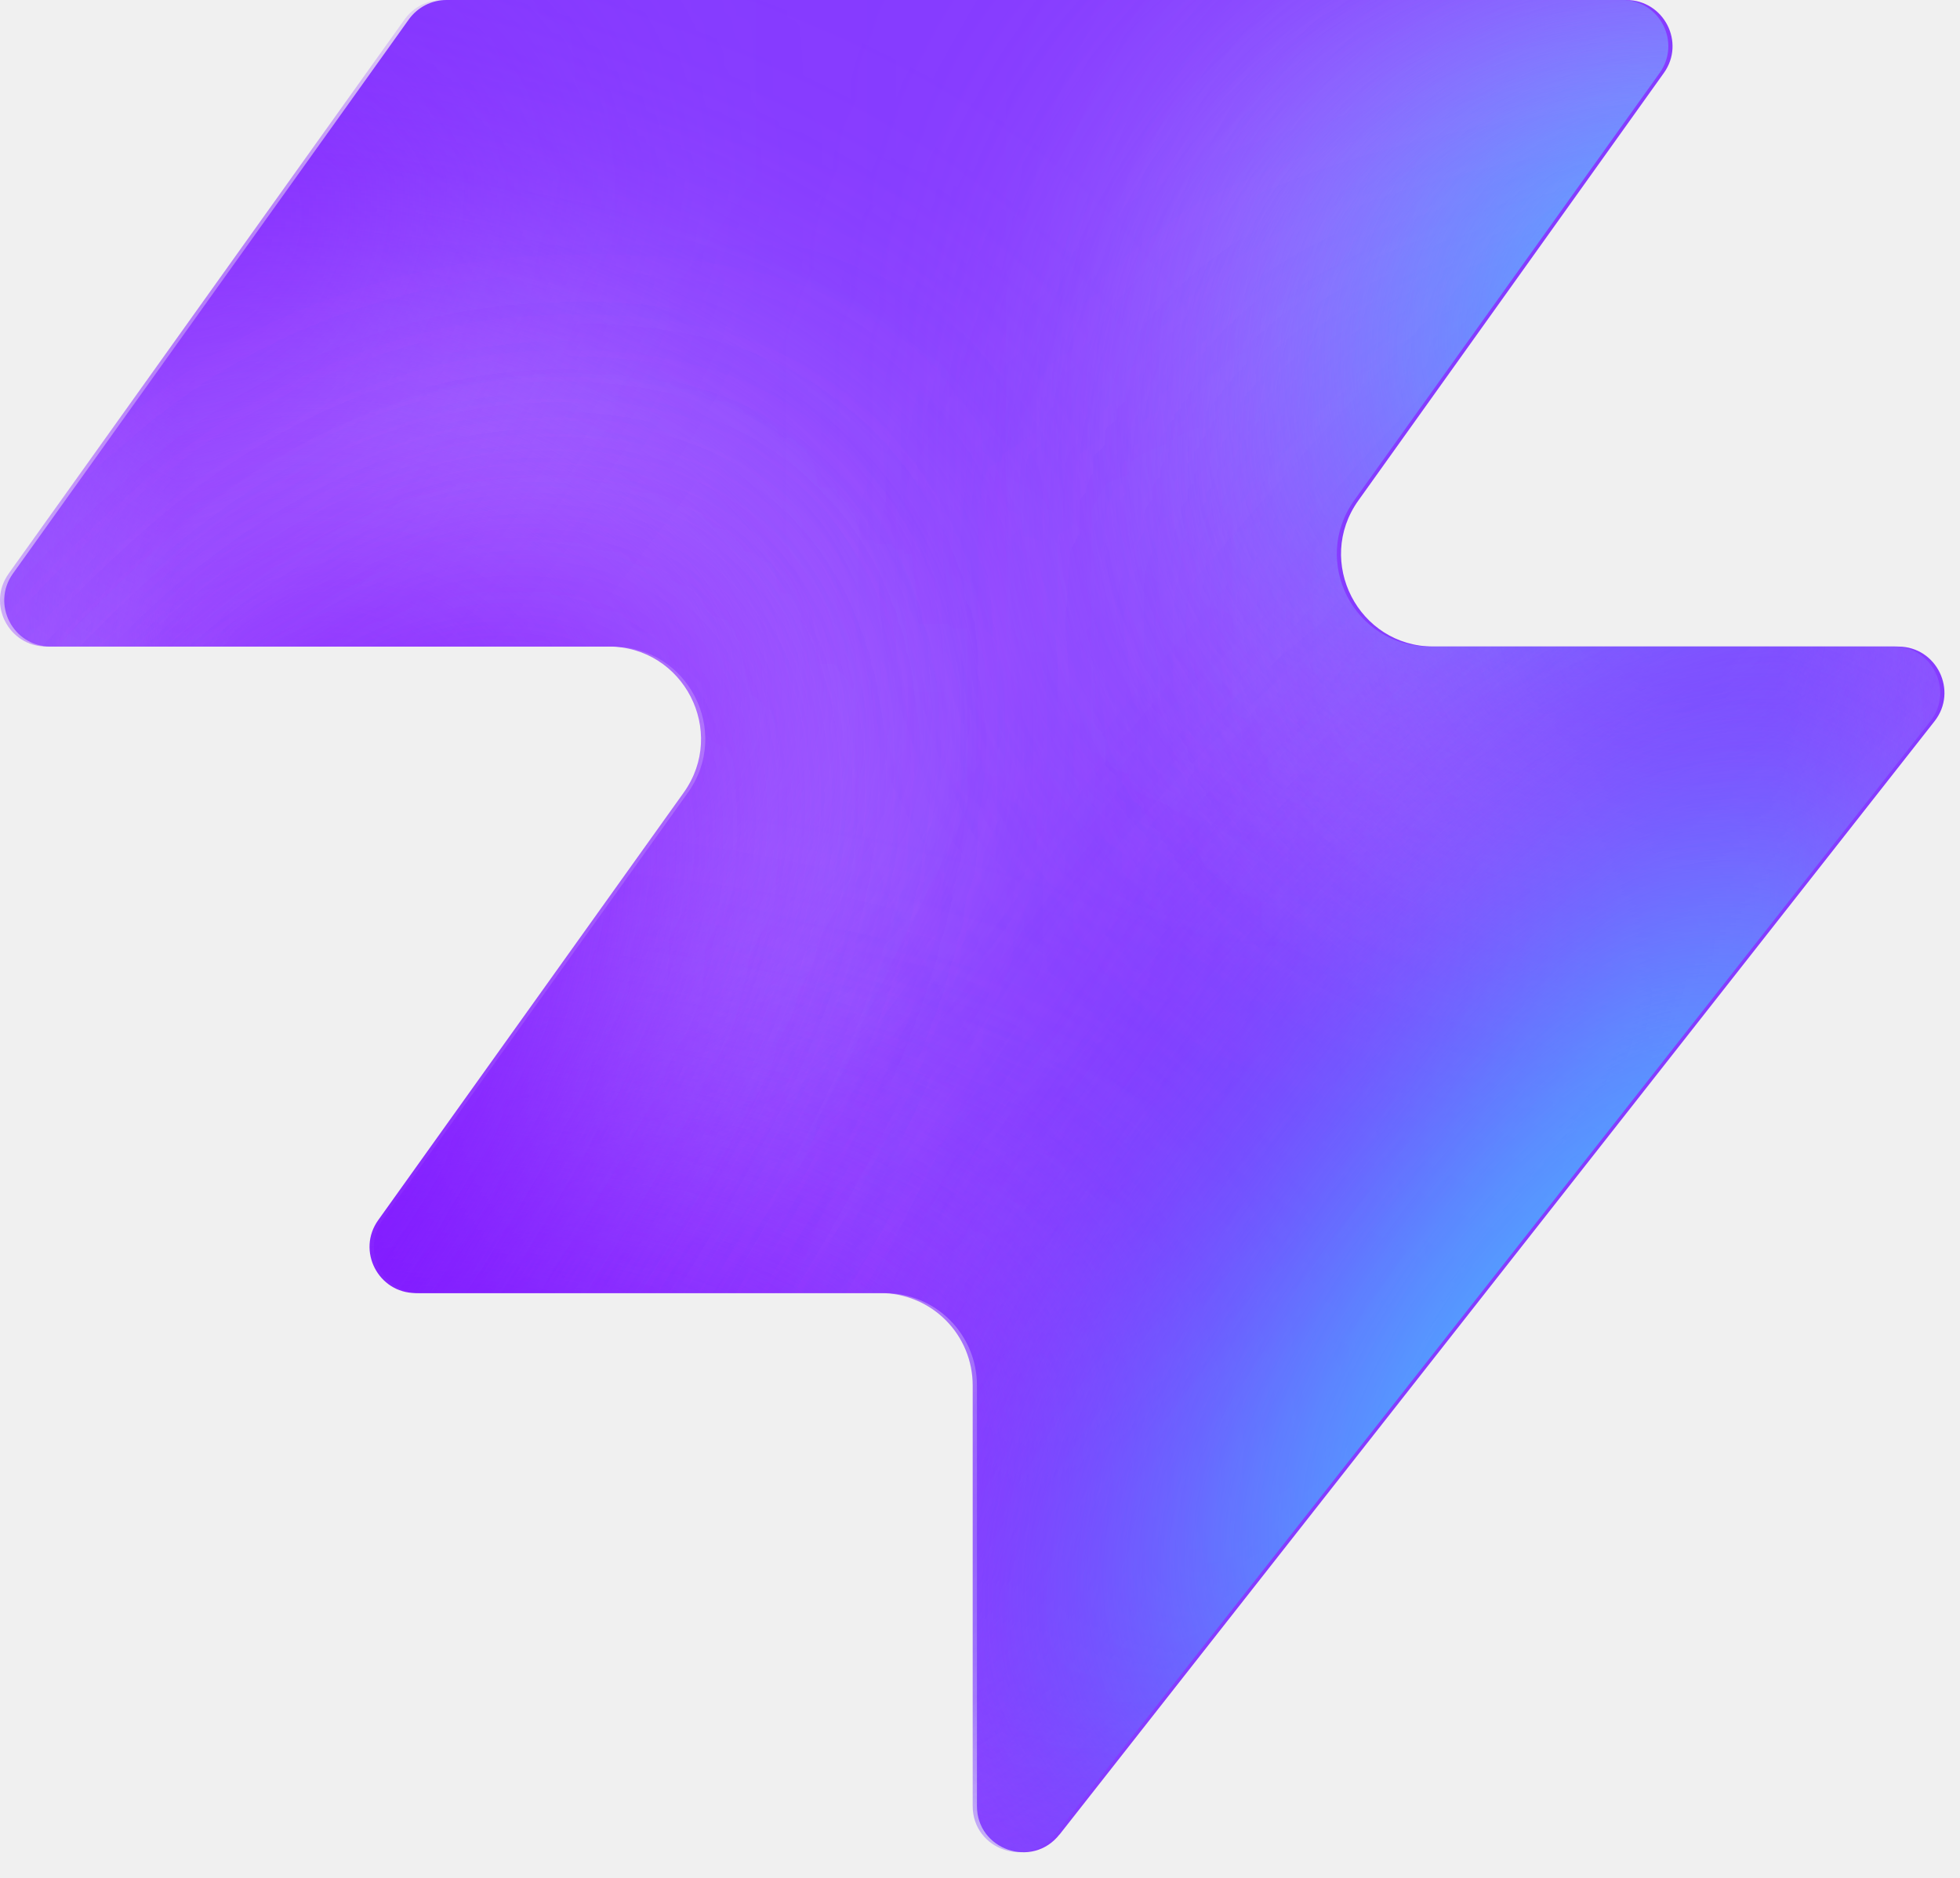
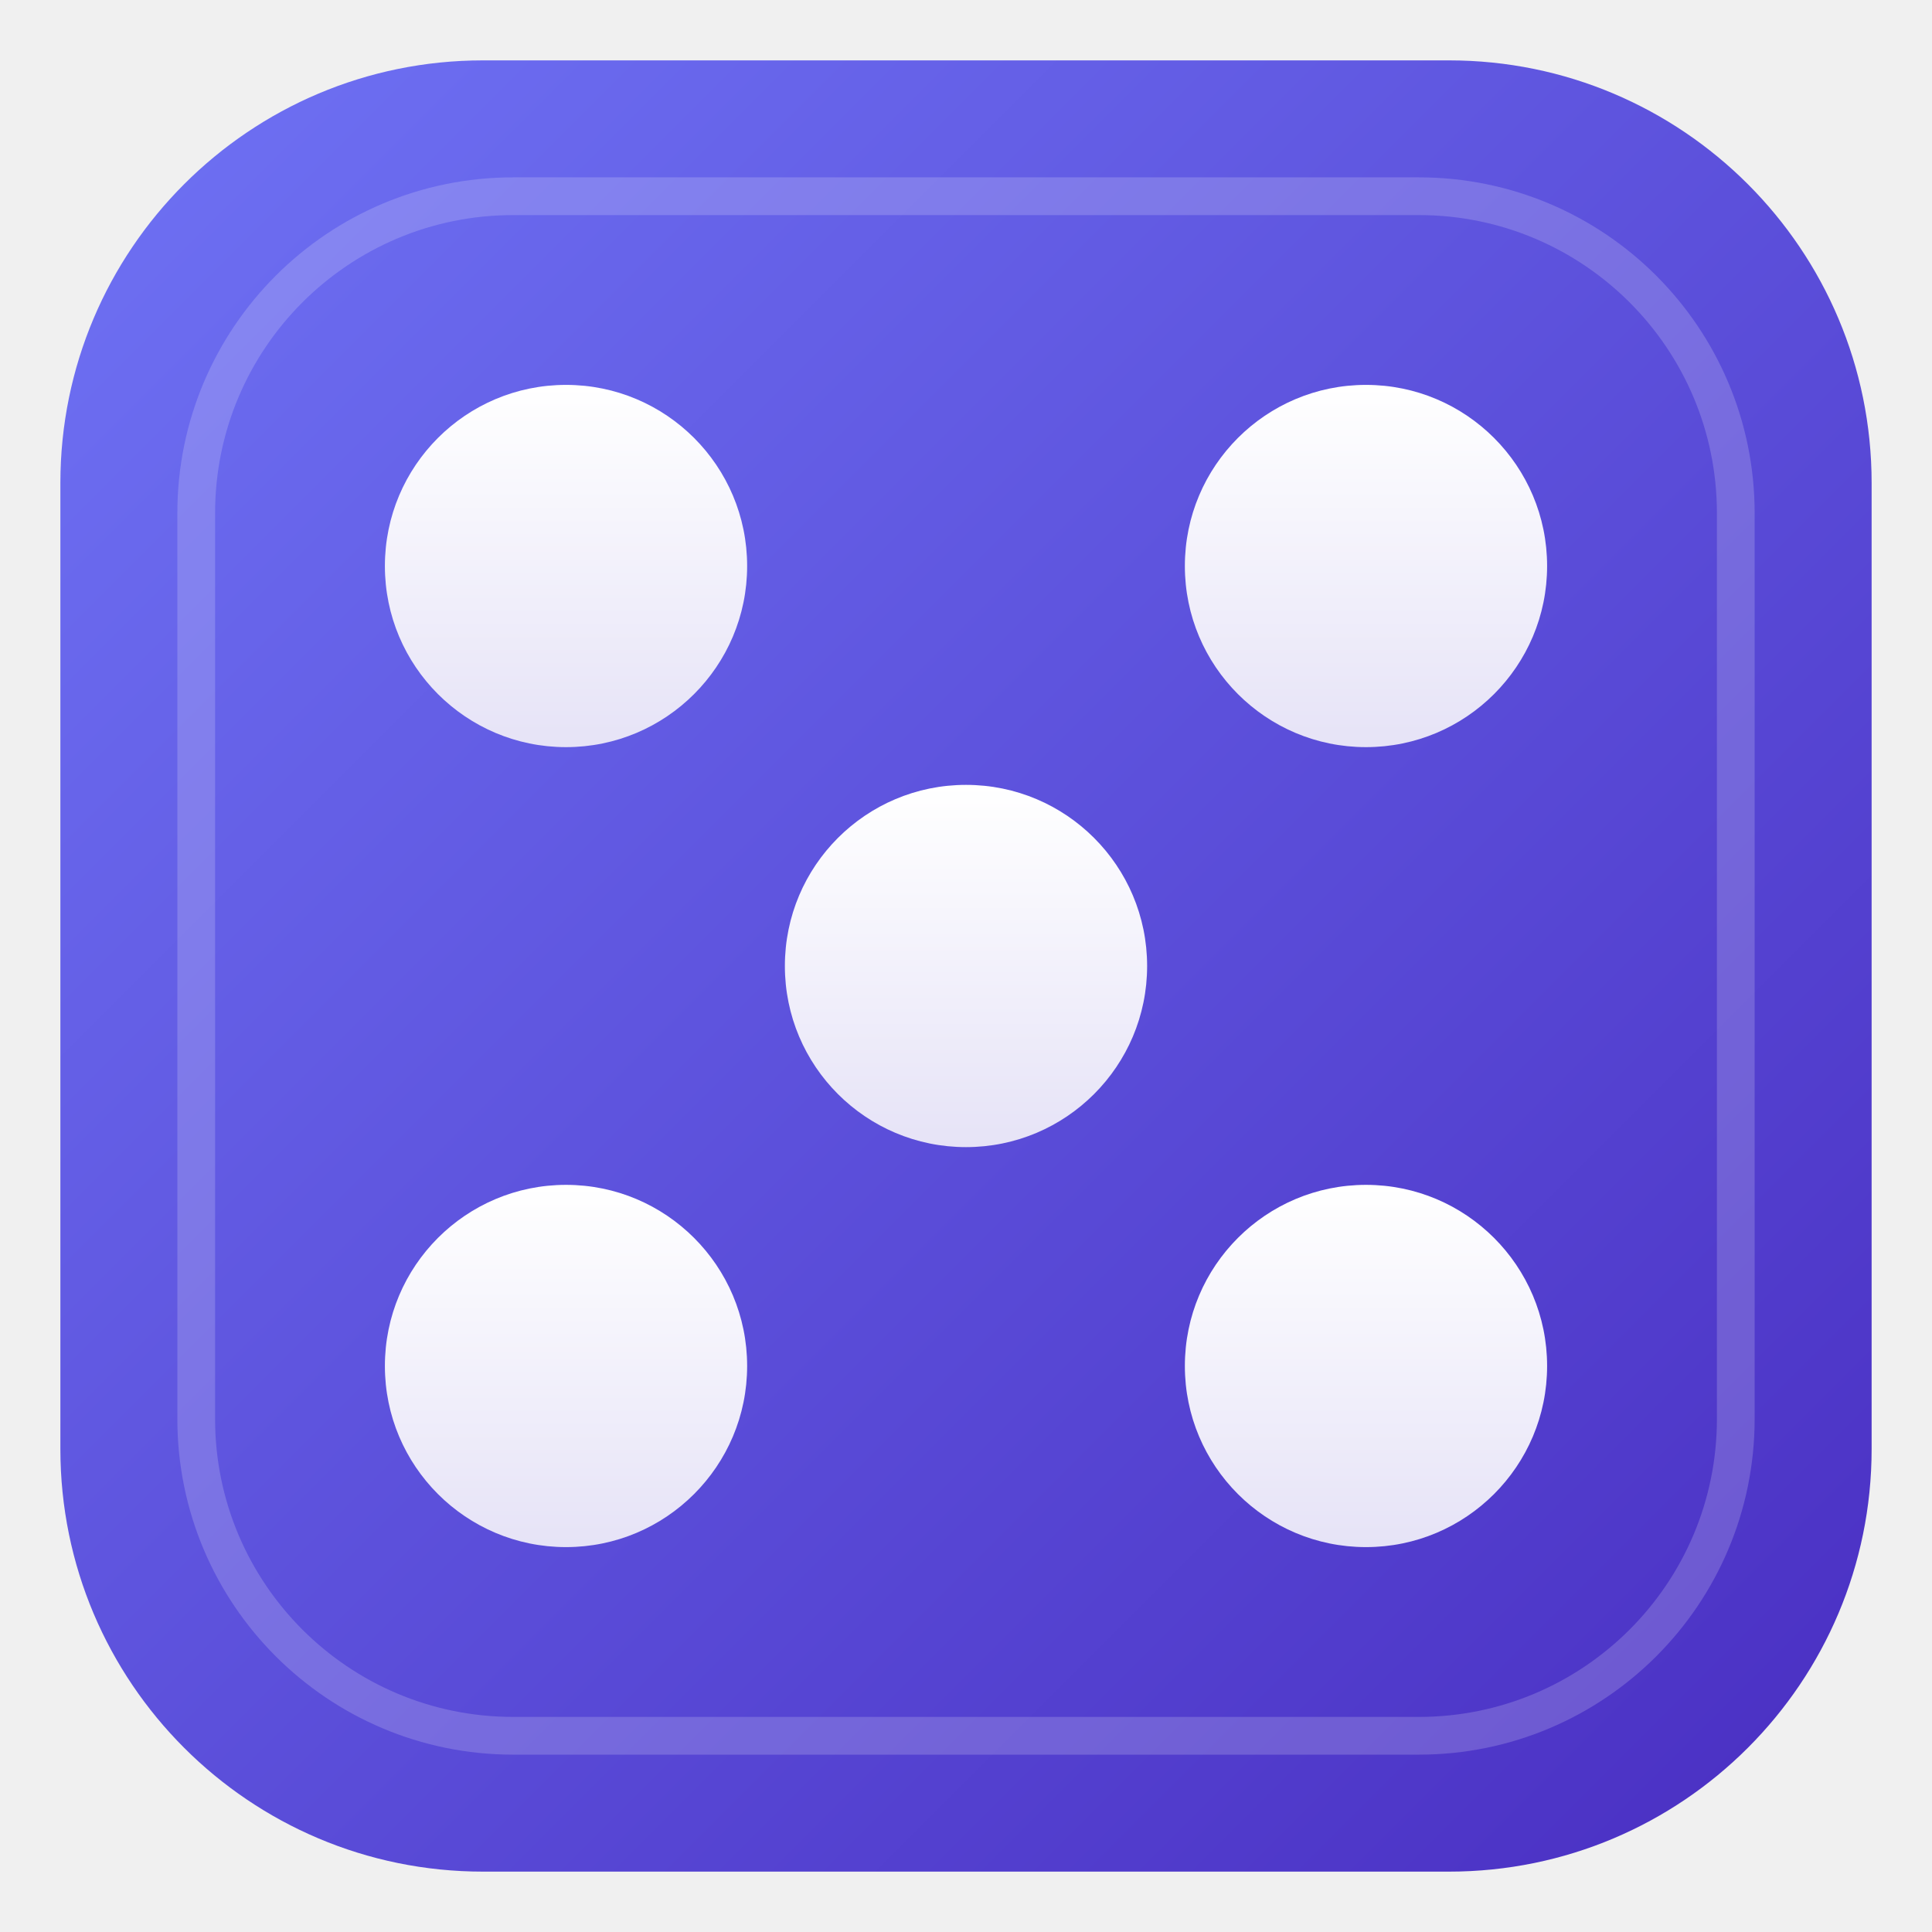
- <svg xmlns="http://www.w3.org/2000/svg" width="48" height="46" fill="none" viewBox="0 0 48 46">
-   <path fill="#863bff" d="M25.946 44.938c-.664.845-2.021.375-2.021-.698V33.937a2.26 2.26 0 0 0-2.262-2.262H10.287c-.92 0-1.456-1.04-.92-1.788l7.48-10.471c1.07-1.497 0-3.578-1.842-3.578H1.237c-.92 0-1.456-1.04-.92-1.788L10.013.474c.214-.297.556-.474.92-.474h28.894c.92 0 1.456 1.04.92 1.788l-7.48 10.471c-1.07 1.498 0 3.579 1.842 3.579h11.377c.943 0 1.473 1.088.89 1.83L25.947 44.94z" style="fill:#863bff;fill:color(display-p3 .525 .23 1);fill-opacity:1" />
-   <mask id="a" width="48" height="46" x="0" y="0" maskUnits="userSpaceOnUse" style="mask-type:alpha">
-     <path fill="#000" d="M25.842 44.938c-.664.844-2.021.375-2.021-.698V33.937a2.26 2.26 0 0 0-2.262-2.262H10.183c-.92 0-1.456-1.04-.92-1.788l7.48-10.471c1.07-1.498 0-3.579-1.842-3.579H1.133c-.92 0-1.456-1.04-.92-1.787L9.91.473c.214-.297.556-.474.92-.474h28.894c.92 0 1.456 1.04.92 1.788l-7.48 10.471c-1.07 1.498 0 3.578 1.842 3.578h11.377c.943 0 1.473 1.088.89 1.832L25.843 44.94z" style="fill:#000;fill-opacity:1" />
-   </mask>
-   <g mask="url(#a)">
-     <g filter="url(#b)">
-       <ellipse cx="5.508" cy="14.704" fill="#ede6ff" rx="5.508" ry="14.704" style="fill:#ede6ff;fill:color(display-p3 .927 .903 1);fill-opacity:1" transform="matrix(.00324 1 1 -.00324 -4.47 31.516)" />
-     </g>
-     <g filter="url(#c)">
-       <ellipse cx="10.399" cy="29.851" fill="#ede6ff" rx="10.399" ry="29.851" style="fill:#ede6ff;fill:color(display-p3 .927 .903 1);fill-opacity:1" transform="matrix(.00324 1 1 -.00324 -39.328 7.883)" />
-     </g>
-     <g filter="url(#d)">
-       <ellipse cx="5.508" cy="30.487" fill="#7e14ff" rx="5.508" ry="30.487" style="fill:#7e14ff;fill:color(display-p3 .492 .077 1);fill-opacity:1" transform="rotate(89.814 -25.913 -14.639)scale(1 -1)" />
-     </g>
-     <g filter="url(#e)">
-       <ellipse cx="5.508" cy="30.599" fill="#7e14ff" rx="5.508" ry="30.599" style="fill:#7e14ff;fill:color(display-p3 .492 .077 1);fill-opacity:1" transform="rotate(89.814 -32.644 -3.334)scale(1 -1)" />
-     </g>
-     <g filter="url(#f)">
-       <ellipse cx="5.508" cy="30.599" fill="#7e14ff" rx="5.508" ry="30.599" style="fill:#7e14ff;fill:color(display-p3 .492 .077 1);fill-opacity:1" transform="matrix(.00324 1 1 -.00324 -34.34 30.47)" />
-     </g>
-     <g filter="url(#g)">
-       <ellipse cx="14.072" cy="22.078" fill="#ede6ff" rx="14.072" ry="22.078" style="fill:#ede6ff;fill:color(display-p3 .927 .903 1);fill-opacity:1" transform="rotate(93.35 24.506 48.493)scale(-1 1)" />
-     </g>
-     <g filter="url(#h)">
-       <ellipse cx="3.47" cy="21.501" fill="#7e14ff" rx="3.47" ry="21.501" style="fill:#7e14ff;fill:color(display-p3 .492 .077 1);fill-opacity:1" transform="rotate(89.009 28.708 47.59)scale(-1 1)" />
-     </g>
-     <g filter="url(#i)">
-       <ellipse cx="3.47" cy="21.501" fill="#7e14ff" rx="3.47" ry="21.501" style="fill:#7e14ff;fill:color(display-p3 .492 .077 1);fill-opacity:1" transform="rotate(89.009 28.708 47.59)scale(-1 1)" />
-     </g>
-     <g filter="url(#j)">
-       <ellipse cx=".387" cy="8.972" fill="#7e14ff" rx="4.407" ry="29.108" style="fill:#7e14ff;fill:color(display-p3 .492 .077 1);fill-opacity:1" transform="rotate(39.51 .387 8.972)" />
-     </g>
-     <g filter="url(#k)">
-       <ellipse cx="47.523" cy="-6.092" fill="#7e14ff" rx="4.407" ry="29.108" style="fill:#7e14ff;fill:color(display-p3 .492 .077 1);fill-opacity:1" transform="rotate(37.892 47.523 -6.092)" />
-     </g>
-     <g filter="url(#l)">
-       <ellipse cx="41.412" cy="6.333" fill="#47bfff" rx="5.971" ry="9.665" style="fill:#47bfff;fill:color(display-p3 .28 .748 1);fill-opacity:1" transform="rotate(37.892 41.412 6.333)" />
-     </g>
-     <g filter="url(#m)">
-       <ellipse cx="-1.879" cy="38.332" fill="#7e14ff" rx="4.407" ry="29.108" style="fill:#7e14ff;fill:color(display-p3 .492 .077 1);fill-opacity:1" transform="rotate(37.892 -1.88 38.332)" />
-     </g>
-     <g filter="url(#n)">
-       <ellipse cx="-1.879" cy="38.332" fill="#7e14ff" rx="4.407" ry="29.108" style="fill:#7e14ff;fill:color(display-p3 .492 .077 1);fill-opacity:1" transform="rotate(37.892 -1.88 38.332)" />
-     </g>
-     <g filter="url(#o)">
-       <ellipse cx="35.651" cy="29.907" fill="#7e14ff" rx="4.407" ry="29.108" style="fill:#7e14ff;fill:color(display-p3 .492 .077 1);fill-opacity:1" transform="rotate(37.892 35.651 29.907)" />
-     </g>
-     <g filter="url(#p)">
-       <ellipse cx="38.418" cy="32.4" fill="#47bfff" rx="5.971" ry="15.297" style="fill:#47bfff;fill:color(display-p3 .28 .748 1);fill-opacity:1" transform="rotate(37.892 38.418 32.4)" />
-     </g>
+ <svg xmlns="http://www.w3.org/2000/svg" width="512" height="512" viewBox="0 0 512 512" fill="none">
+   <defs>
+     <linearGradient id="dieBg" x1="40" y1="40" x2="472" y2="472" gradientUnits="userSpaceOnUse">
+       <stop offset="0" stop-color="#6d6ff2" />
+       <stop offset="1" stop-color="#4b31c4" />
+     </linearGradient>
+     <linearGradient id="pip" x1="0" y1="0" x2="0" y2="1">
+       <stop offset="0" stop-color="#ffffff" />
+       <stop offset="1" stop-color="#e6e3f7" />
+     </linearGradient>
+   </defs>
+   <rect x="16" y="16" width="480" height="480" rx="112" fill="url(#dieBg)" />
+   <rect x="52" y="52" width="408" height="408" rx="84" fill="none" stroke="#ffffff" stroke-opacity="0.18" stroke-width="10" />
+   <g fill="url(#pip)">
+     <circle cx="150" cy="150" r="48" />
+     <circle cx="362" cy="150" r="48" />
+     <circle cx="256" cy="256" r="48" />
+     <circle cx="150" cy="362" r="48" />
+     <circle cx="362" cy="362" r="48" />
  </g>
-   <defs>
-     <filter id="b" width="60.045" height="41.654" x="-19.77" y="16.149" color-interpolation-filters="sRGB" filterUnits="userSpaceOnUse">
-       <feFlood flood-opacity="0" result="BackgroundImageFix" />
-       <feBlend in="SourceGraphic" in2="BackgroundImageFix" result="shape" />
-       <feGaussianBlur result="effect1_foregroundBlur_2002_17158" stdDeviation="7.659" />
-     </filter>
-     <filter id="c" width="90.34" height="51.437" x="-54.613" y="-7.533" color-interpolation-filters="sRGB" filterUnits="userSpaceOnUse">
-       <feFlood flood-opacity="0" result="BackgroundImageFix" />
-       <feBlend in="SourceGraphic" in2="BackgroundImageFix" result="shape" />
-       <feGaussianBlur result="effect1_foregroundBlur_2002_17158" stdDeviation="7.659" />
-     </filter>
-     <filter id="d" width="79.355" height="29.4" x="-49.64" y="2.03" color-interpolation-filters="sRGB" filterUnits="userSpaceOnUse">
-       <feFlood flood-opacity="0" result="BackgroundImageFix" />
-       <feBlend in="SourceGraphic" in2="BackgroundImageFix" result="shape" />
-       <feGaussianBlur result="effect1_foregroundBlur_2002_17158" stdDeviation="4.596" />
-     </filter>
-     <filter id="e" width="79.579" height="29.4" x="-45.045" y="20.029" color-interpolation-filters="sRGB" filterUnits="userSpaceOnUse">
-       <feFlood flood-opacity="0" result="BackgroundImageFix" />
-       <feBlend in="SourceGraphic" in2="BackgroundImageFix" result="shape" />
-       <feGaussianBlur result="effect1_foregroundBlur_2002_17158" stdDeviation="4.596" />
-     </filter>
-     <filter id="f" width="79.579" height="29.4" x="-43.513" y="21.178" color-interpolation-filters="sRGB" filterUnits="userSpaceOnUse">
-       <feFlood flood-opacity="0" result="BackgroundImageFix" />
-       <feBlend in="SourceGraphic" in2="BackgroundImageFix" result="shape" />
-       <feGaussianBlur result="effect1_foregroundBlur_2002_17158" stdDeviation="4.596" />
-     </filter>
-     <filter id="g" width="74.749" height="58.852" x="15.756" y="-17.901" color-interpolation-filters="sRGB" filterUnits="userSpaceOnUse">
-       <feFlood flood-opacity="0" result="BackgroundImageFix" />
-       <feBlend in="SourceGraphic" in2="BackgroundImageFix" result="shape" />
-       <feGaussianBlur result="effect1_foregroundBlur_2002_17158" stdDeviation="7.659" />
-     </filter>
-     <filter id="h" width="61.377" height="25.362" x="23.548" y="2.284" color-interpolation-filters="sRGB" filterUnits="userSpaceOnUse">
-       <feFlood flood-opacity="0" result="BackgroundImageFix" />
-       <feBlend in="SourceGraphic" in2="BackgroundImageFix" result="shape" />
-       <feGaussianBlur result="effect1_foregroundBlur_2002_17158" stdDeviation="4.596" />
-     </filter>
-     <filter id="i" width="61.377" height="25.362" x="23.548" y="2.284" color-interpolation-filters="sRGB" filterUnits="userSpaceOnUse">
-       <feFlood flood-opacity="0" result="BackgroundImageFix" />
-       <feBlend in="SourceGraphic" in2="BackgroundImageFix" result="shape" />
-       <feGaussianBlur result="effect1_foregroundBlur_2002_17158" stdDeviation="4.596" />
-     </filter>
-     <filter id="j" width="56.045" height="63.649" x="-27.636" y="-22.853" color-interpolation-filters="sRGB" filterUnits="userSpaceOnUse">
-       <feFlood flood-opacity="0" result="BackgroundImageFix" />
-       <feBlend in="SourceGraphic" in2="BackgroundImageFix" result="shape" />
-       <feGaussianBlur result="effect1_foregroundBlur_2002_17158" stdDeviation="4.596" />
-     </filter>
-     <filter id="k" width="54.814" height="64.646" x="20.116" y="-38.415" color-interpolation-filters="sRGB" filterUnits="userSpaceOnUse">
-       <feFlood flood-opacity="0" result="BackgroundImageFix" />
-       <feBlend in="SourceGraphic" in2="BackgroundImageFix" result="shape" />
-       <feGaussianBlur result="effect1_foregroundBlur_2002_17158" stdDeviation="4.596" />
-     </filter>
-     <filter id="l" width="33.541" height="35.313" x="24.641" y="-11.323" color-interpolation-filters="sRGB" filterUnits="userSpaceOnUse">
-       <feFlood flood-opacity="0" result="BackgroundImageFix" />
-       <feBlend in="SourceGraphic" in2="BackgroundImageFix" result="shape" />
-       <feGaussianBlur result="effect1_foregroundBlur_2002_17158" stdDeviation="4.596" />
-     </filter>
-     <filter id="m" width="54.814" height="64.646" x="-29.286" y="6.009" color-interpolation-filters="sRGB" filterUnits="userSpaceOnUse">
-       <feFlood flood-opacity="0" result="BackgroundImageFix" />
-       <feBlend in="SourceGraphic" in2="BackgroundImageFix" result="shape" />
-       <feGaussianBlur result="effect1_foregroundBlur_2002_17158" stdDeviation="4.596" />
-     </filter>
-     <filter id="n" width="54.814" height="64.646" x="-29.286" y="6.009" color-interpolation-filters="sRGB" filterUnits="userSpaceOnUse">
-       <feFlood flood-opacity="0" result="BackgroundImageFix" />
-       <feBlend in="SourceGraphic" in2="BackgroundImageFix" result="shape" />
-       <feGaussianBlur result="effect1_foregroundBlur_2002_17158" stdDeviation="4.596" />
-     </filter>
-     <filter id="o" width="54.814" height="64.646" x="8.244" y="-2.416" color-interpolation-filters="sRGB" filterUnits="userSpaceOnUse">
-       <feFlood flood-opacity="0" result="BackgroundImageFix" />
-       <feBlend in="SourceGraphic" in2="BackgroundImageFix" result="shape" />
-       <feGaussianBlur result="effect1_foregroundBlur_2002_17158" stdDeviation="4.596" />
-     </filter>
-     <filter id="p" width="39.409" height="43.623" x="18.713" y="10.588" color-interpolation-filters="sRGB" filterUnits="userSpaceOnUse">
-       <feFlood flood-opacity="0" result="BackgroundImageFix" />
-       <feBlend in="SourceGraphic" in2="BackgroundImageFix" result="shape" />
-       <feGaussianBlur result="effect1_foregroundBlur_2002_17158" stdDeviation="4.596" />
-     </filter>
-   </defs>
</svg>
